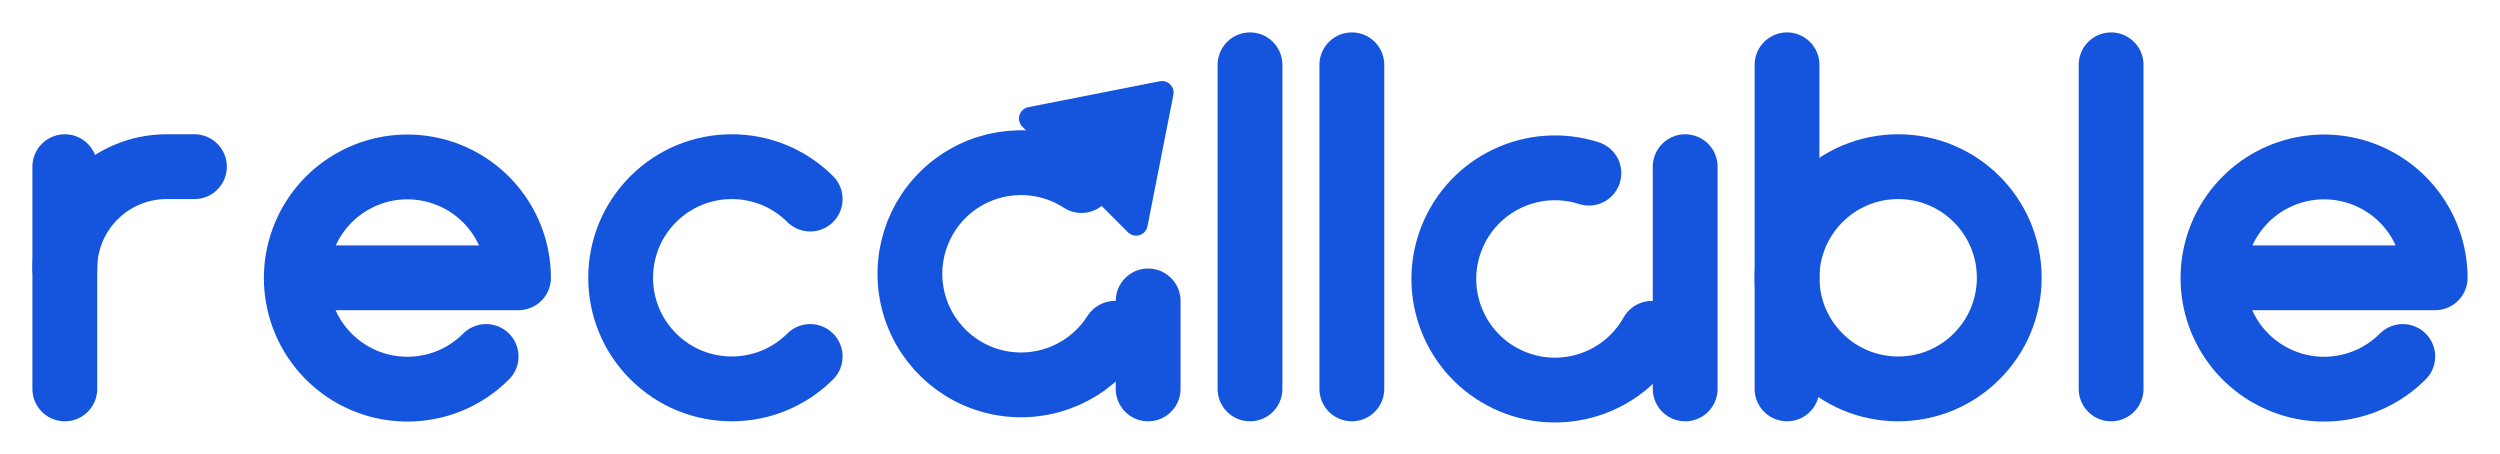
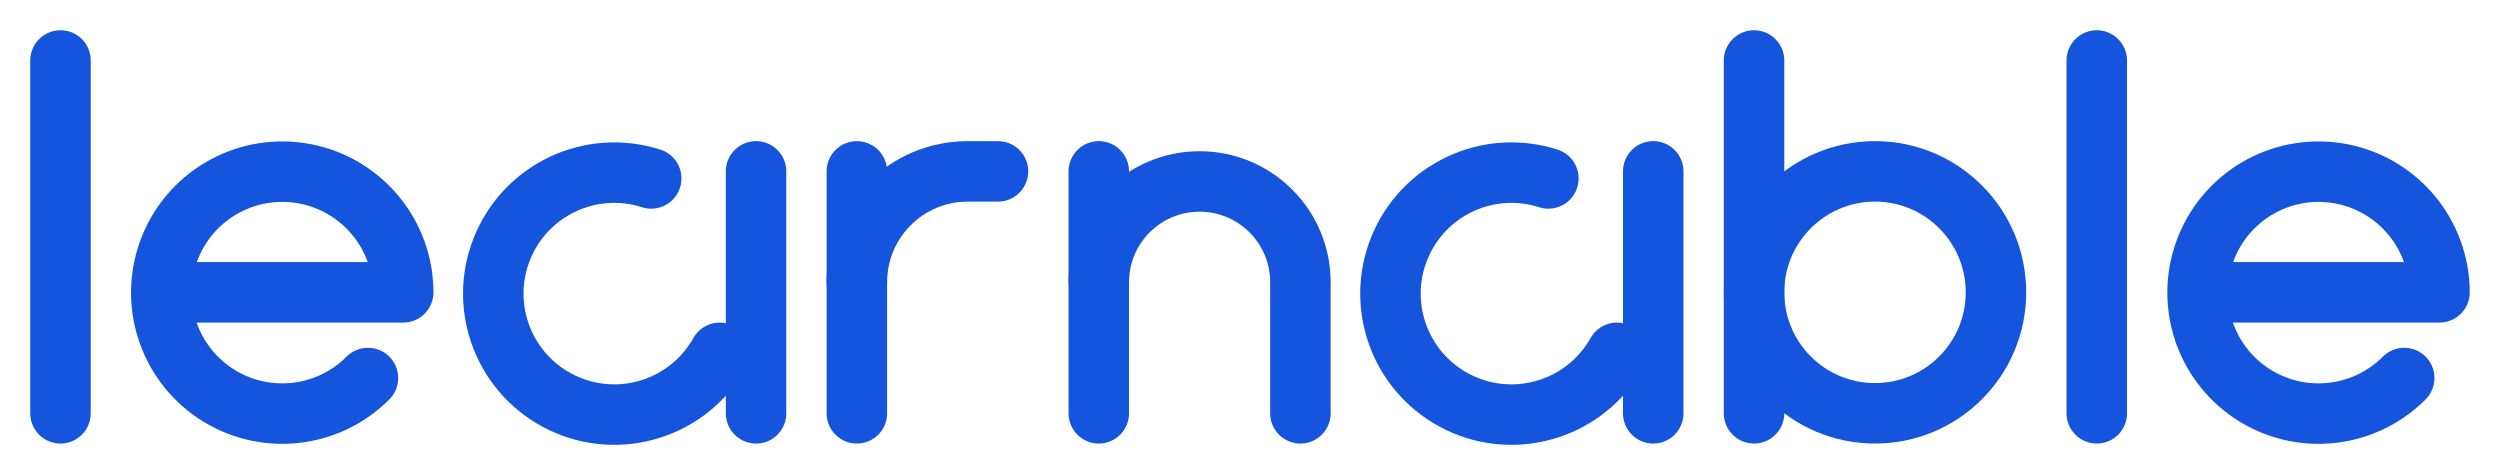
- <svg xmlns="http://www.w3.org/2000/svg" viewBox="-4 -4 270 49" role="img">
-   <g fill="none" stroke="#1555DD" stroke-width="7" stroke-linecap="round" stroke-linejoin="round">
-     <path transform="translate(0 0)" d="M3,14 V38" />
-     <path transform="translate(0 0)" d="M3,25 A11,11 0 0 1 14,14 H17" />
-     <path transform="translate(25 0)" d="M3.5,26 H27 A12,12 0 1 0 23.5,34.5" />
-     <path transform="translate(60 0)" d="M23.5,17.5 A12,12 0 1 0 23.5,34.5" />
-     <path transform="translate(92 0)" d="M20.8,15.5 A12,12 0 1 0 24.4,32" />
-     <path transform="translate(92 0)" d="M28,28.5 V38" />
-     <path transform="translate(128 0)" d="M3,3 V38" />
-     <path transform="translate(139 0)" d="M3,3 V38" />
-     <path transform="translate(150 0)" d="M17.6,14.7 A12,12 0 1 0 24.4,32" />
-     <path transform="translate(150 0)" d="M28,14 V38" />
-     <path transform="translate(186 0)" d="M3,3 V38" />
-     <path transform="translate(186 0)" d="M27,26 A12,12 0 1 1 3,26 A12,12 0 1 1 27,26" />
-     <path transform="translate(221 0)" d="M3,3 V38" />
-     <path transform="translate(232 0)" d="M3.5,26 H27 A12,12 0 1 0 23.5,34.5" />
-   </g>
-   <g fill="#1555DD" stroke="#1555DD" stroke-width="2.5" stroke-linejoin="round">
-     <path transform="translate(92 0)" d="M15.3,8.8 L29.5,6 L26.7,20.2 Z" />
+ <svg xmlns="http://www.w3.org/2000/svg" viewBox="-3 -3 248 47" role="img">
+   <g fill="none" stroke="#1555DD" stroke-width="6" stroke-linecap="round" stroke-linejoin="round">
+     <path transform="translate(0 0)" d="M3,3 V38" />
+     <path transform="translate(10 0)" d="M3.5,26 H27 A12,12 0 1 0 23.5,34.5" />
+     <path transform="translate(44 0)" d="M17.6,14.7 A12,12 0 1 0 24.4,32" />
+     <path transform="translate(44 0)" d="M28,14 V38" />
+     <path transform="translate(79 0)" d="M3,14 V38" />
+     <path transform="translate(79 0)" d="M3,25 A11,11 0 0 1 14,14 H17" />
+     <path transform="translate(103 0)" d="M3,14 V38" />
+     <path transform="translate(103 0)" d="M3,25 A10,10 0 0 1 23,25 V38" />
+     <path transform="translate(133 0)" d="M17.6,14.7 A12,12 0 1 0 24.4,32" />
+     <path transform="translate(133 0)" d="M28,14 V38" />
+     <path transform="translate(168 0)" d="M3,3 V38" />
+     <path transform="translate(168 0)" d="M27,26 A12,12 0 1 1 3,26 A12,12 0 1 1 27,26" />
+     <path transform="translate(202 0)" d="M3,3 V38" />
+     <path transform="translate(212 0)" d="M3.5,26 H27 A12,12 0 1 0 23.5,34.5" />
  </g>
</svg>
